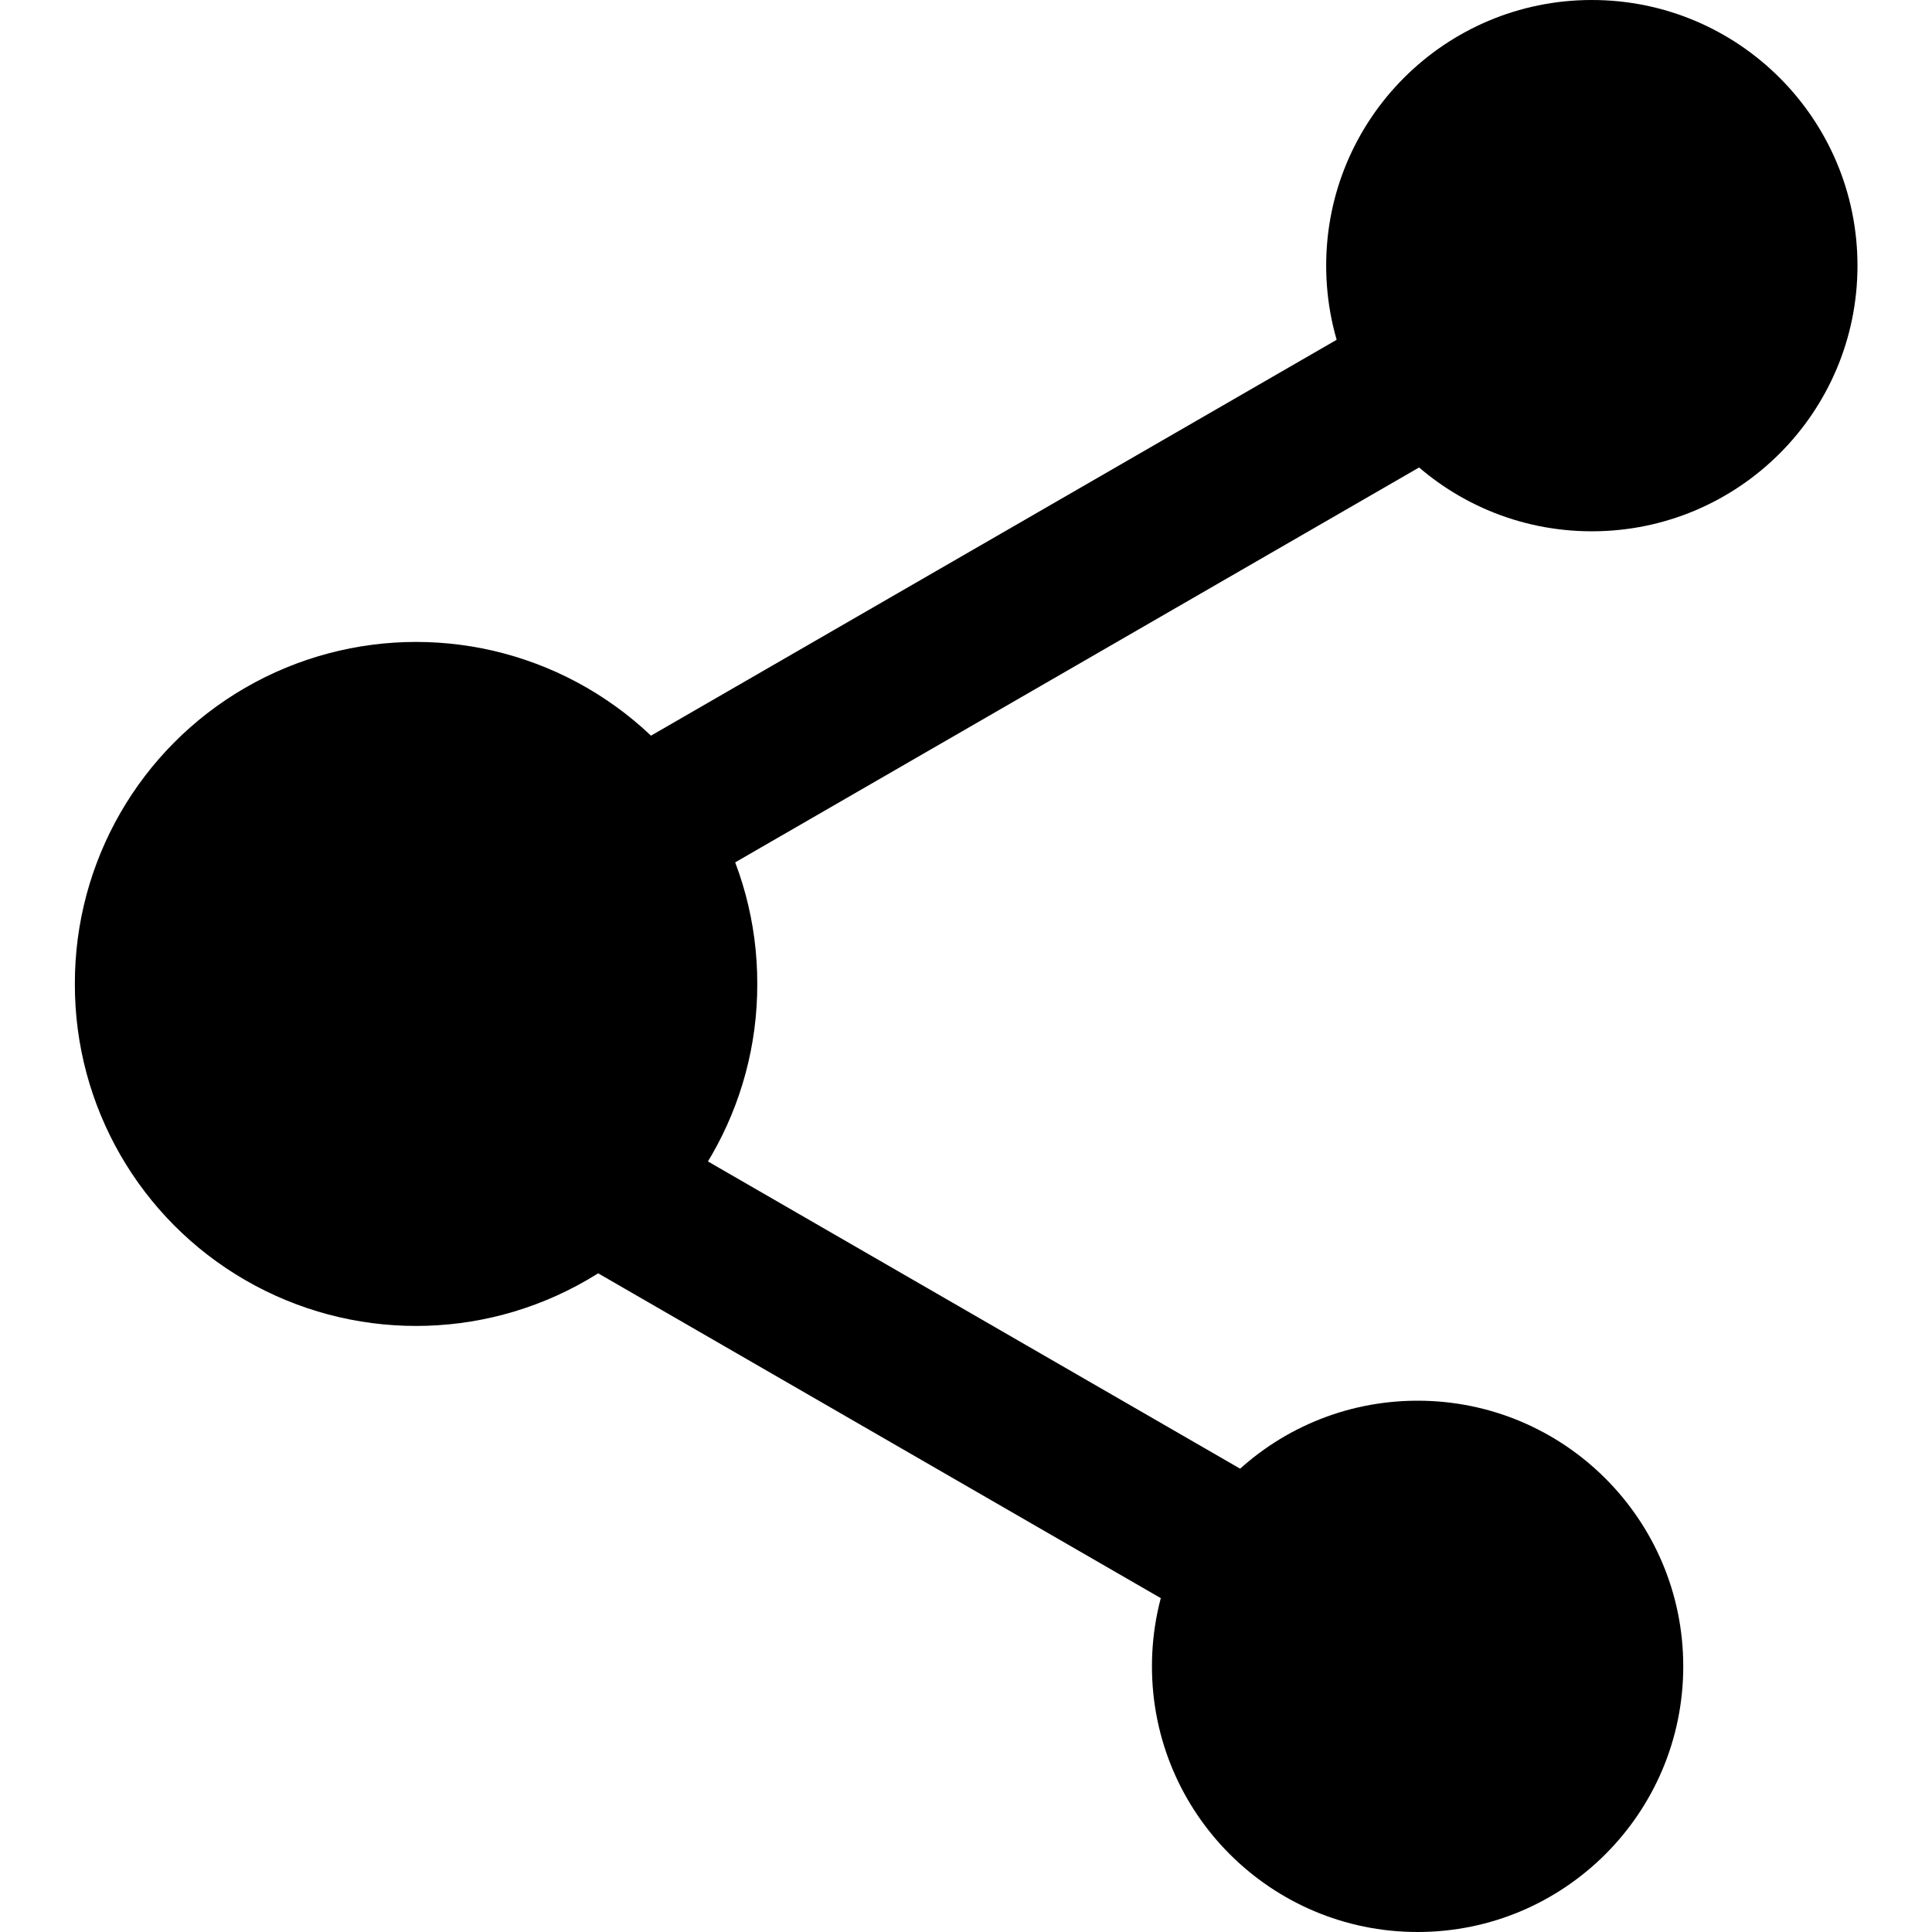
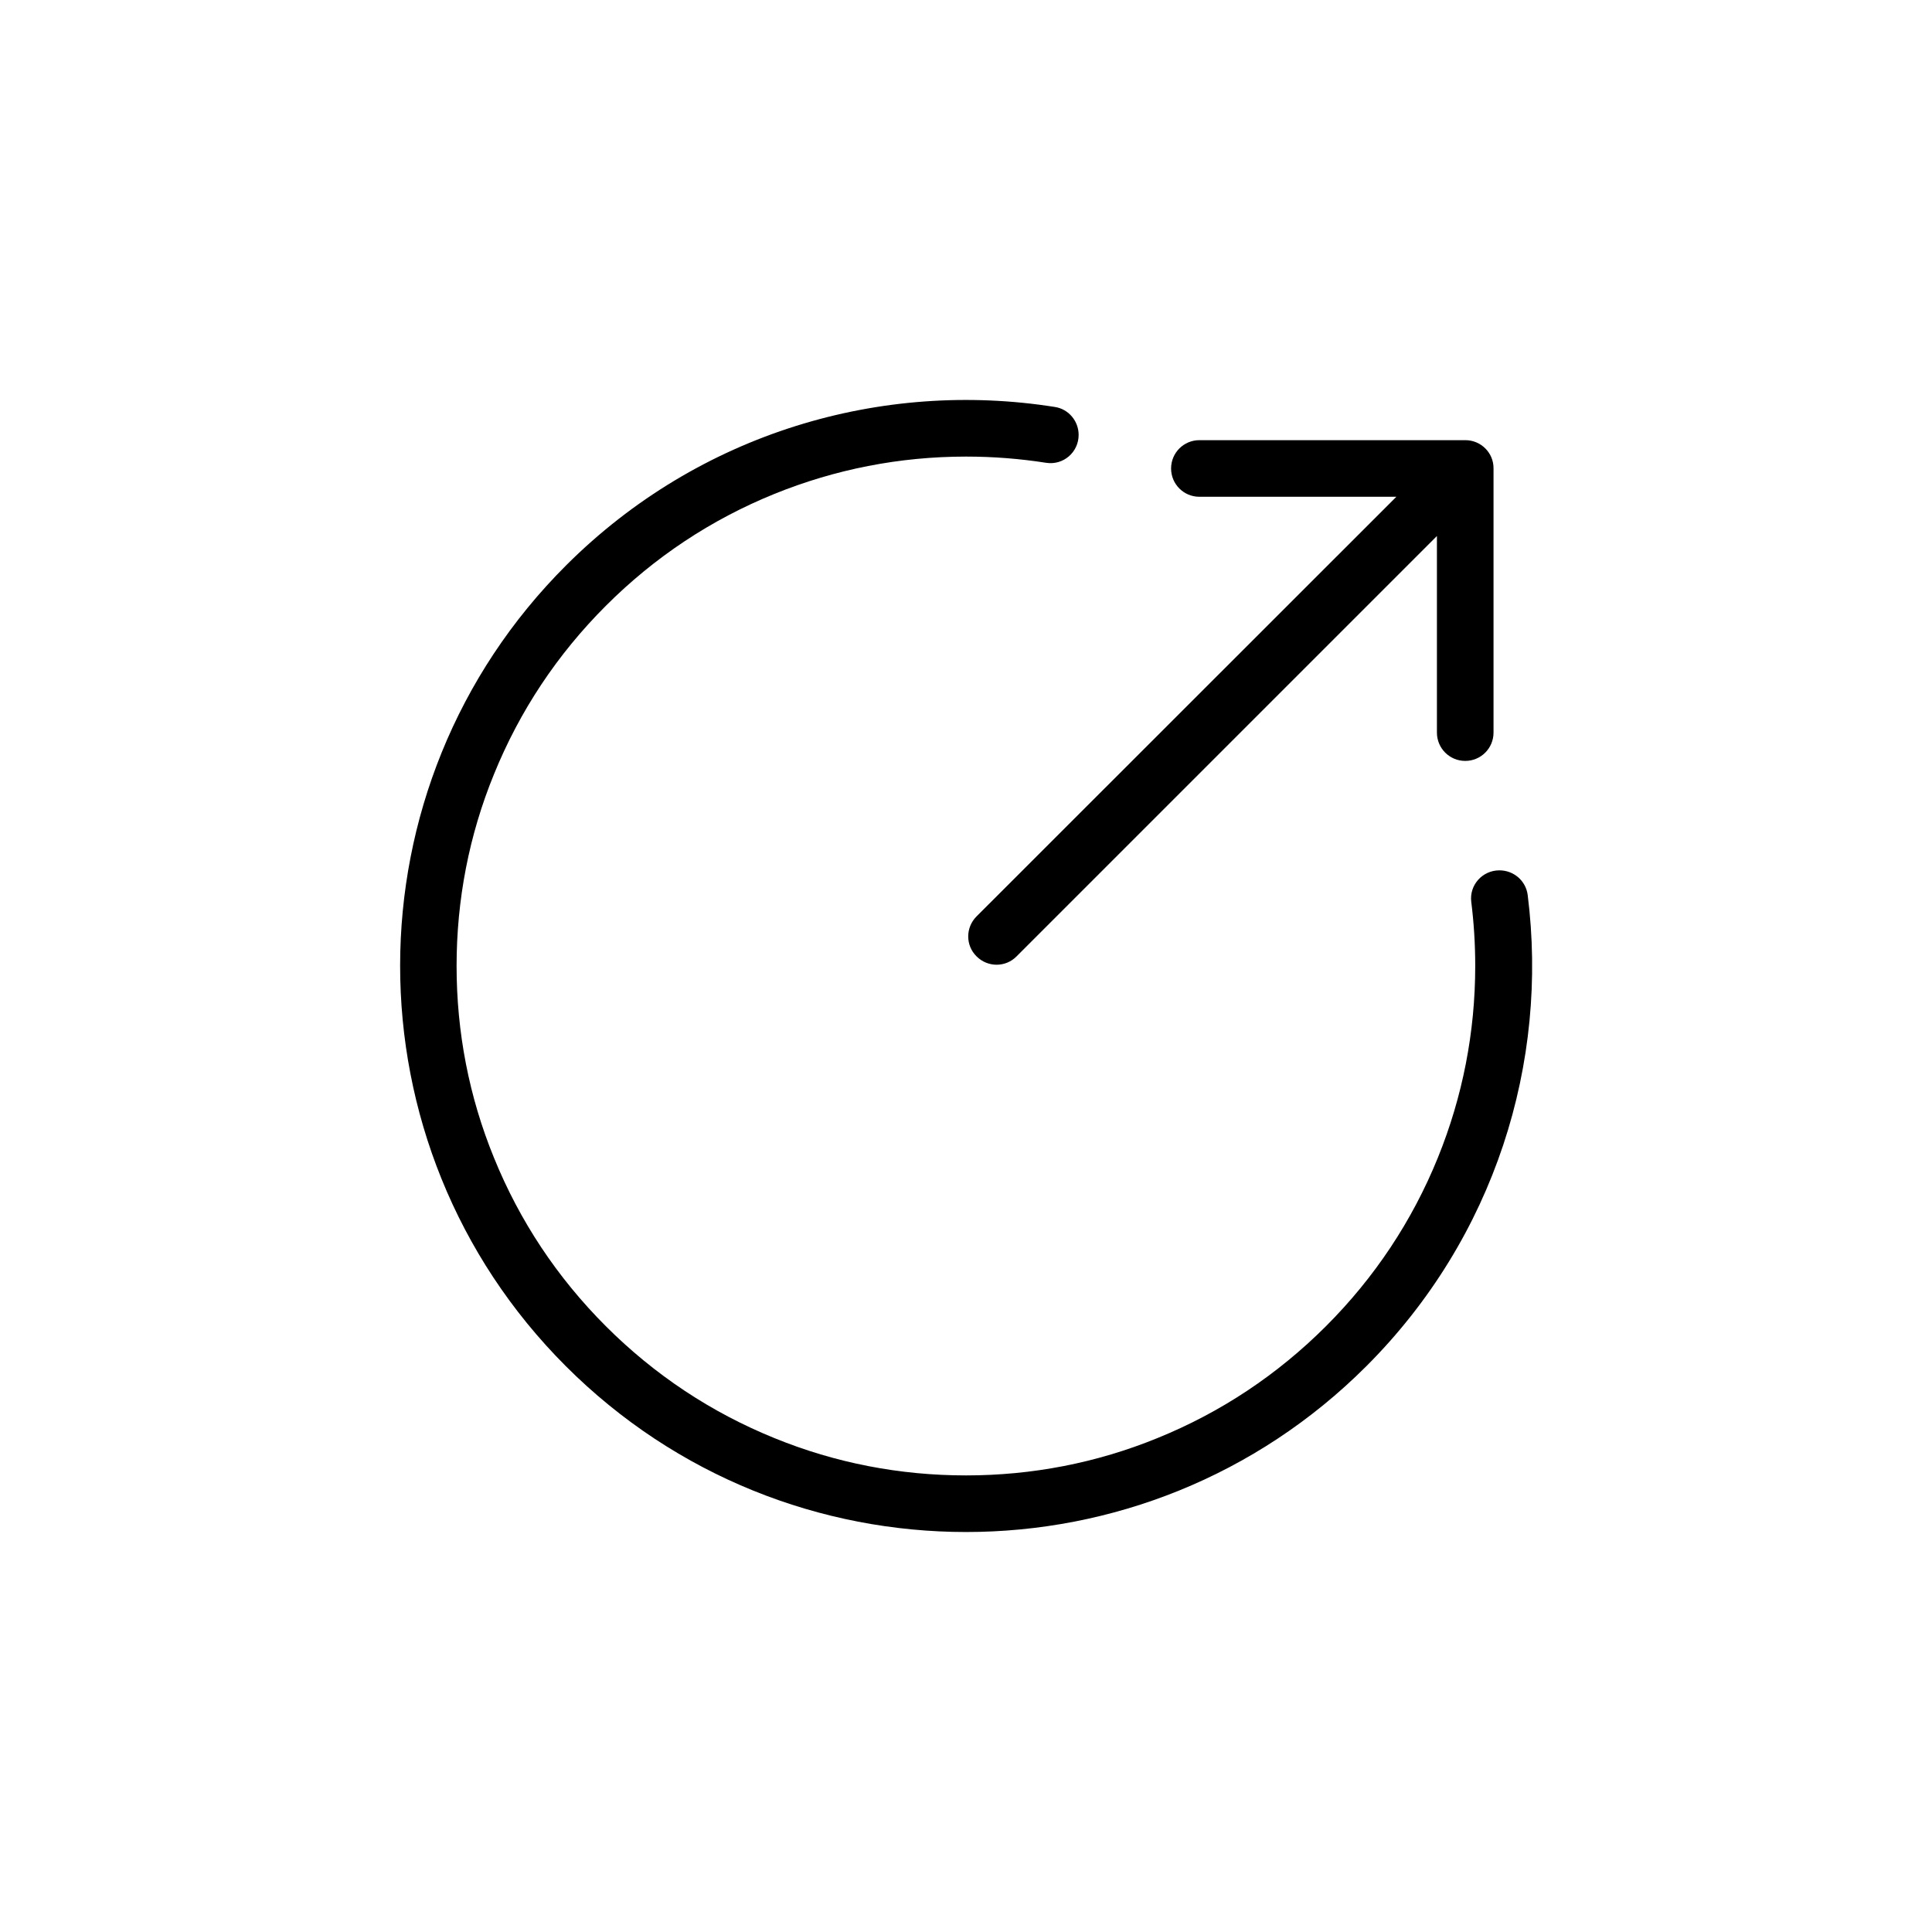
- <svg xmlns="http://www.w3.org/2000/svg" t="1689758127189" class="icon" viewBox="0 0 1024 1024" version="1.1" p-id="20650" width="200" height="200">
-   <path d="M220.526 521.509m-180.846 0a180.846 180.846 0 1 0 361.691 0 180.846 180.846 0 1 0-361.691 0Z" p-id="20651" />
-   <path d="M751.36 883.2m-140.8 0a140.8 140.8 0 1 0 281.6 0 140.8 140.8 0 1 0-281.6 0Z" p-id="20652" />
-   <path d="M843.703 140.8m-140.8 0a140.8 140.8 0 1 0 281.6 0 140.8 140.8 0 1 0-281.6 0Z" p-id="20653" />
-   <path d="M282.478 654.939l40.229-69.669L711.314 809.618l-40.229 69.669zM293.486 419.675L731.666 166.693l40.229 69.669L333.714 489.381z" p-id="20654" />
+ <svg xmlns="http://www.w3.org/2000/svg" t="1690250971168" class="icon" viewBox="0 0 1024 1024" version="1.1" p-id="54741" width="200" height="200">
+   <path d="M794.7 461.3c-9 0-16 7.8-14.9 16.7 1.4 11.2 2.1 22.5 2.1 34 0 35.1-6.7 69.3-19.8 101.6-13.6 33.5-33.5 63.5-59.3 89.3s-55.8 45.7-89.3 59.3C581.2 775.4 547 782 512 782c-35.1 0-69.3-6.6-101.6-19.8-33.5-13.6-63.5-33.5-89.3-59.3-25.8-25.8-45.7-55.8-59.3-89.3C248.6 581.3 242 547.1 242 512s6.6-69.3 19.8-101.6c13.6-33.5 33.5-63.5 59.3-89.3 25.8-25.8 55.8-45.7 89.3-59.3C442.7 248.7 476.9 242 512 242c14.3 0 28.5 1.1 42.5 3.3 9.1 1.4 17.2-5.6 17.2-14.8 0-7.3-5.3-13.7-12.6-14.8-91.5-14.5-188.4 13.5-258.9 83.8-117.4 117-117.5 307.4-0.3 424.6s307.1 117.2 424.3 0c68.2-68.2 96.7-161 85.5-249.8-1-7.5-7.4-13-15-13z" p-id="54742" />
+   <path d="M776.7 233.3h-141c-8.3 0-15 6.7-15 15s6.7 15 15 15h104.4L517.6 485.7c-5.9 5.9-5.9 15.4 0 21.2 5.9 5.9 15.4 5.9 21.2 0l222.8-222.8v104.2c0 8.3 6.7 15 15 15s15-6.7 15-15v-140c0.1-8.3-6.7-15-14.9-15z" p-id="54743" />
</svg>
